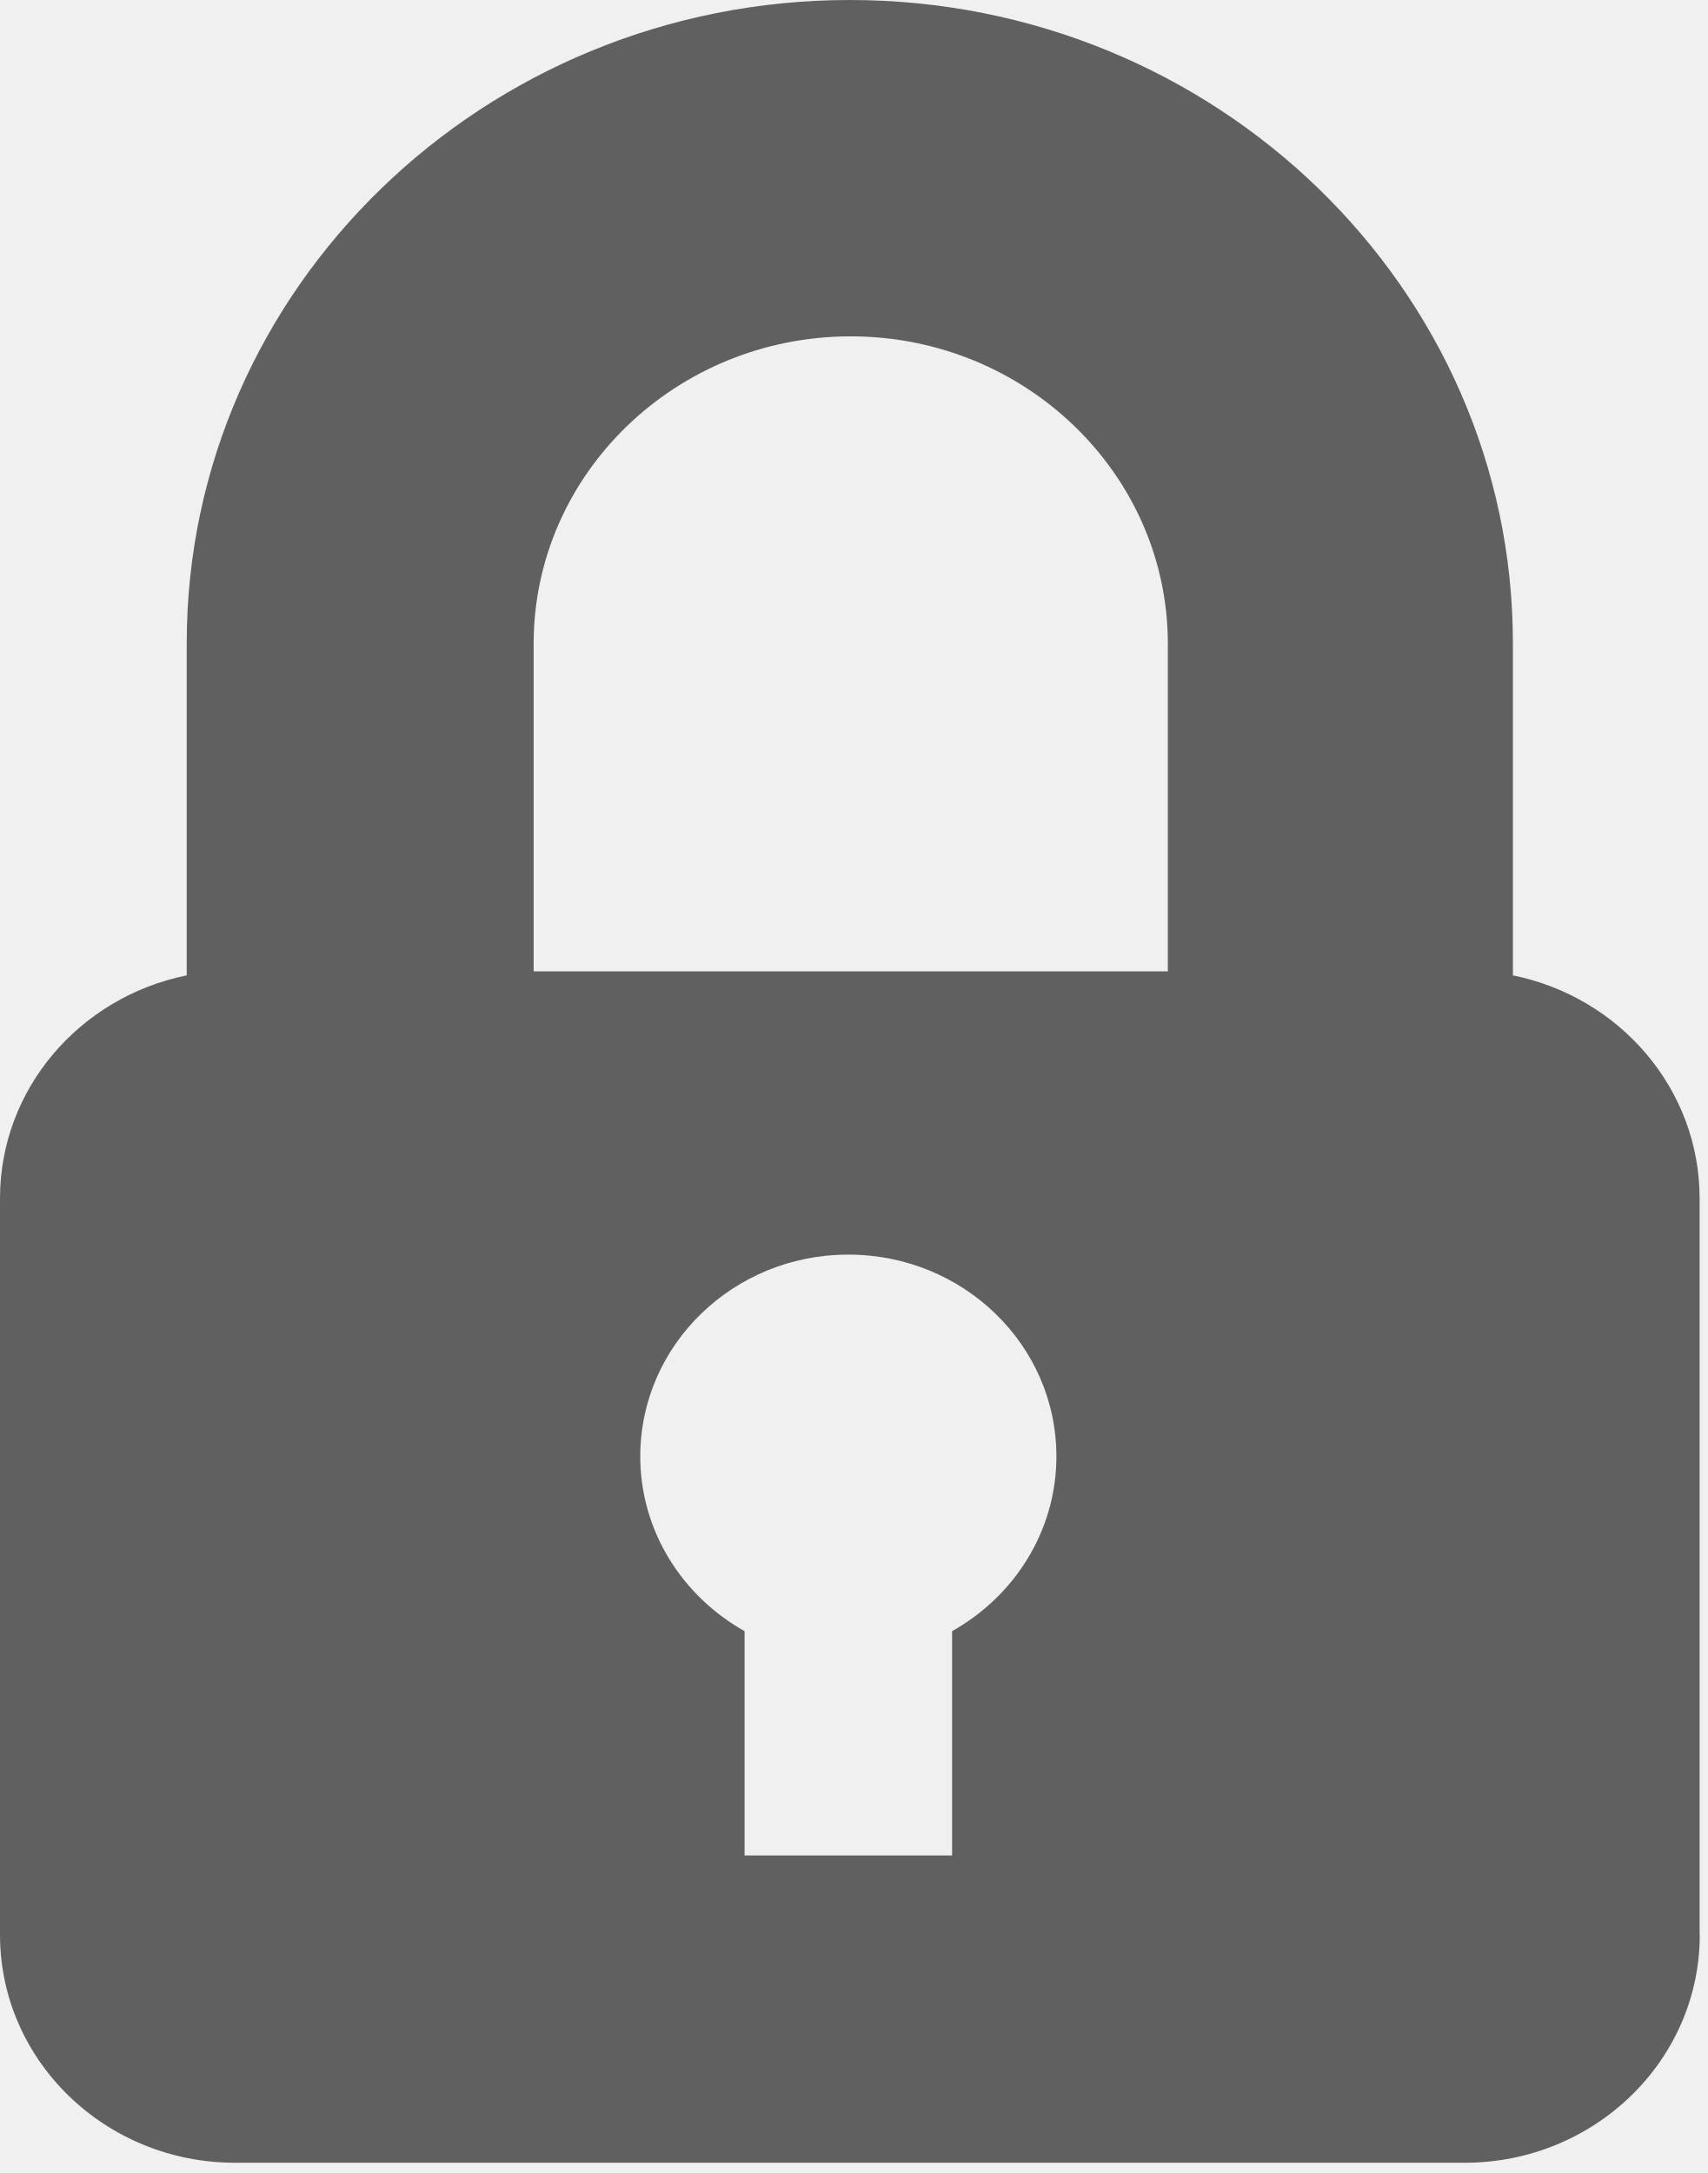
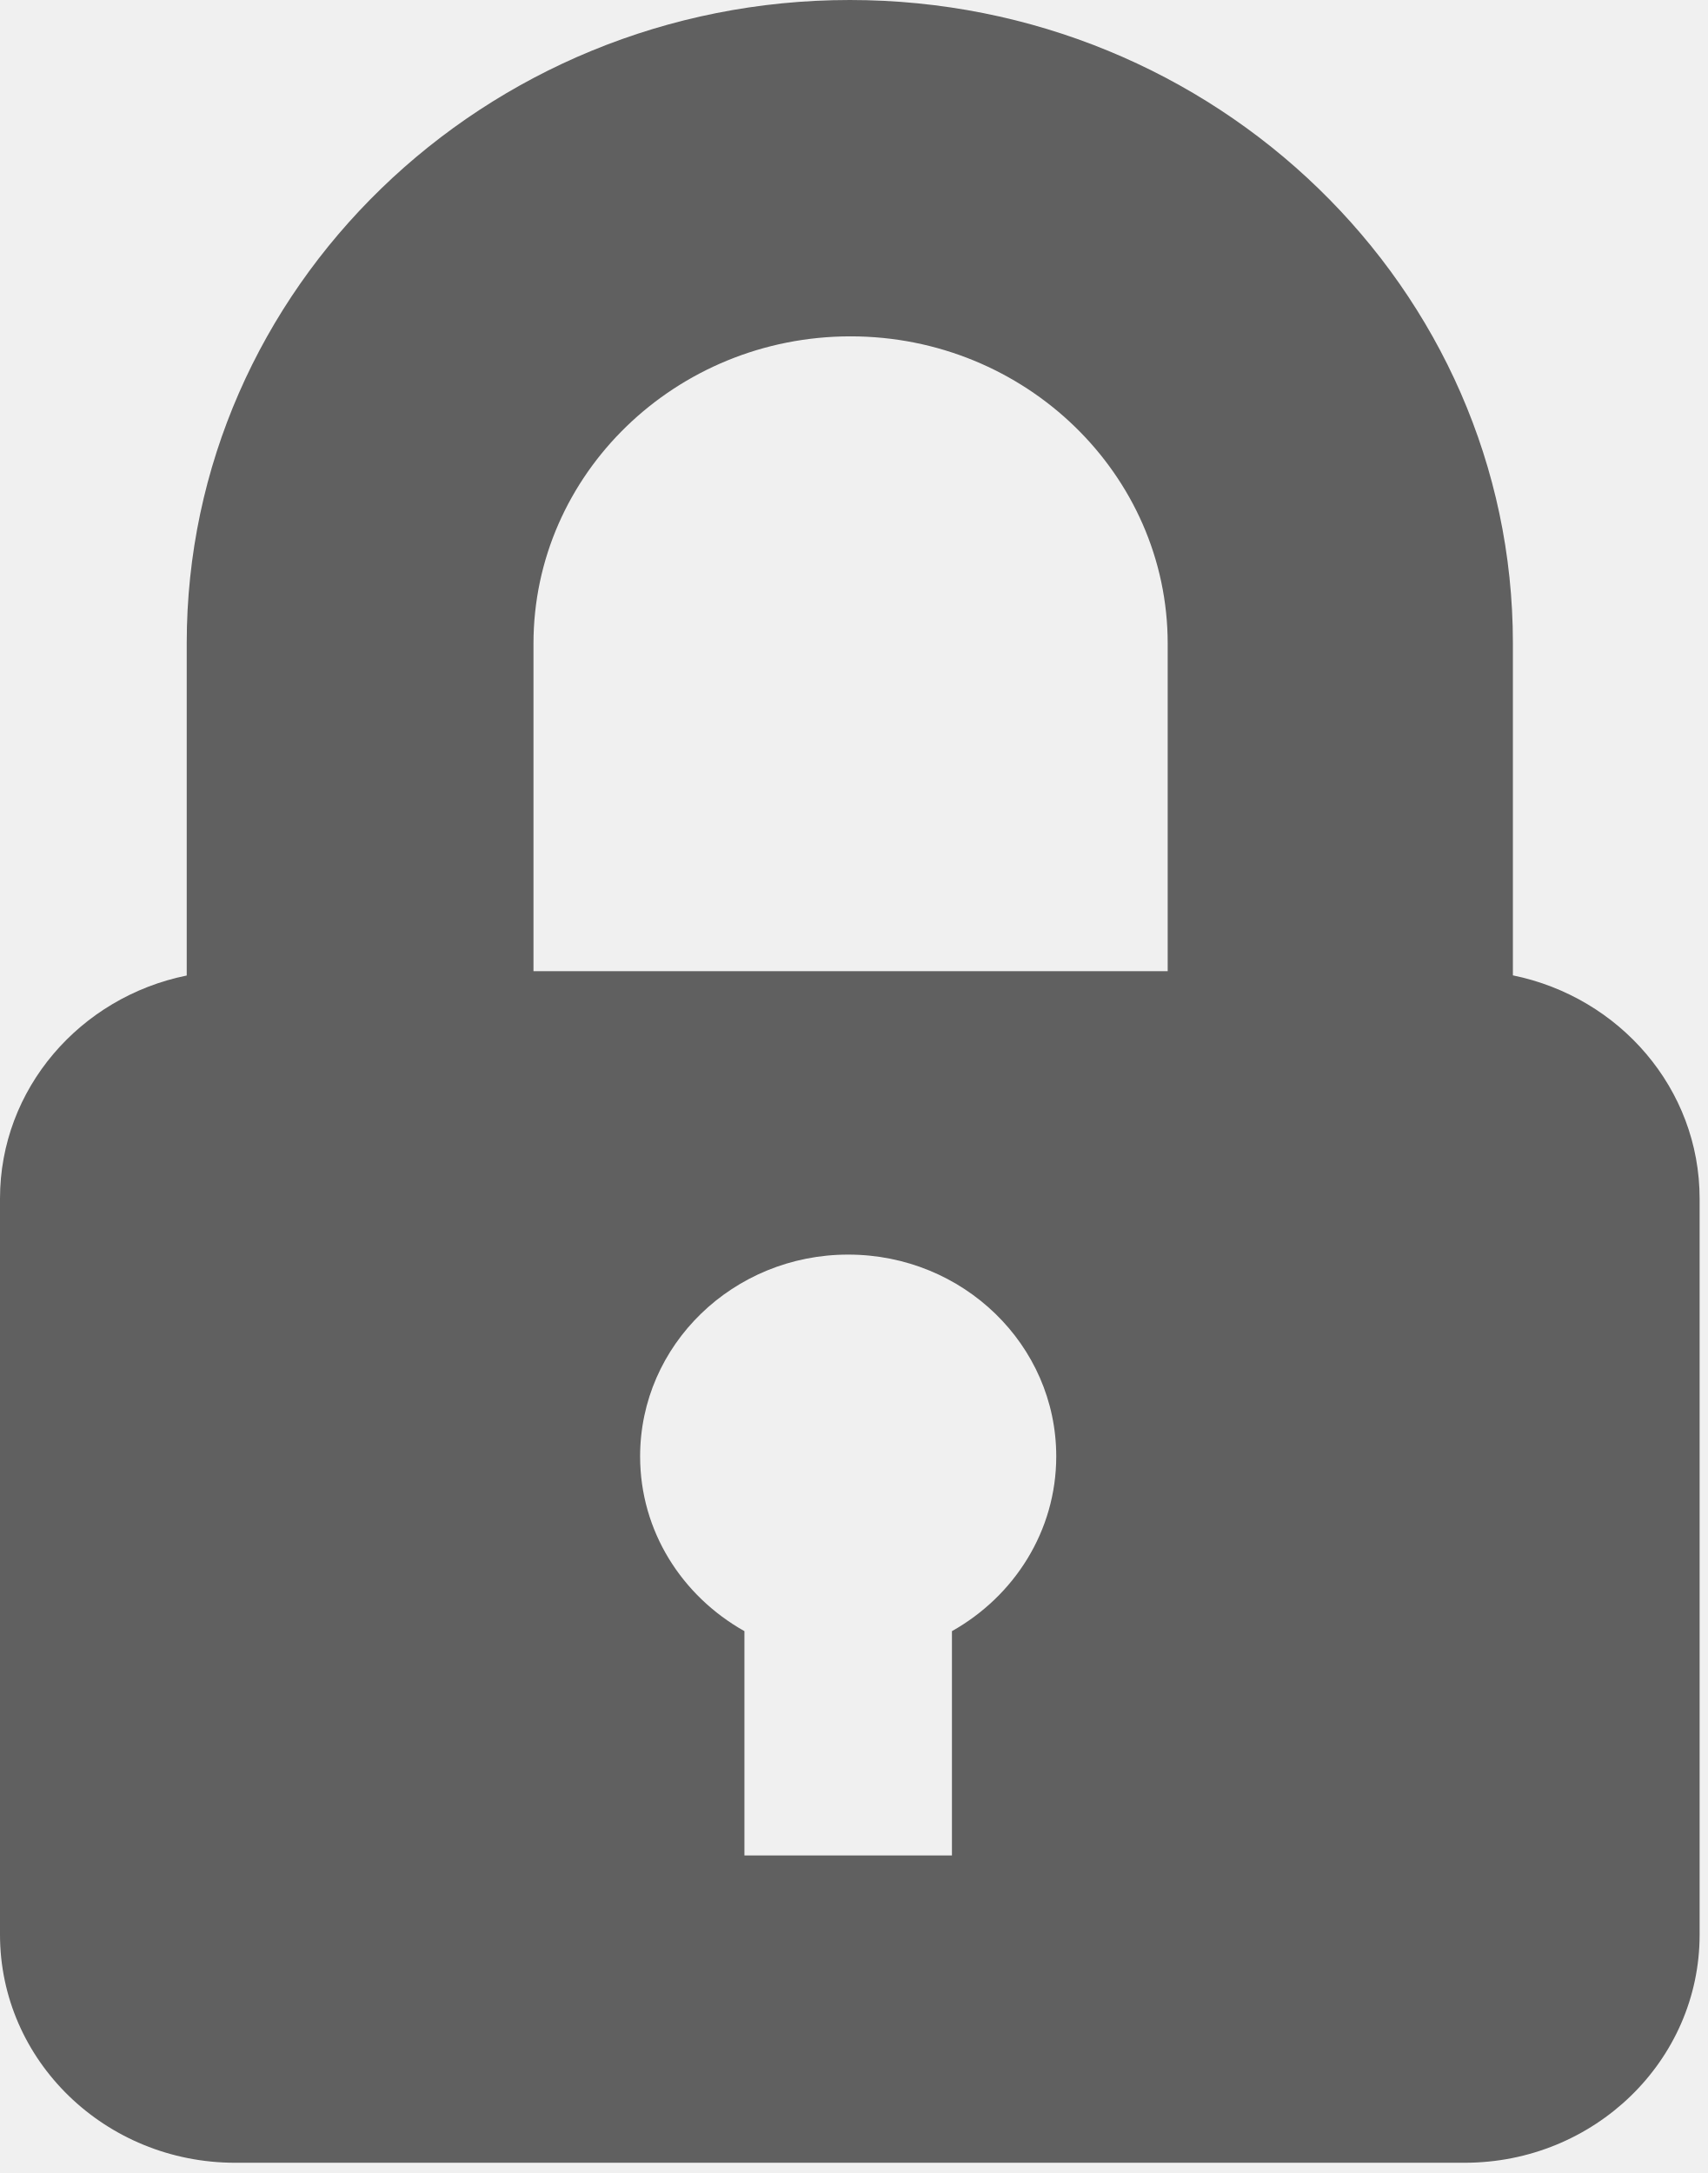
- <svg xmlns="http://www.w3.org/2000/svg" xmlns:xlink="http://www.w3.org/1999/xlink" width="11px" height="14px" viewBox="0 0 11 14" version="1.1">
+ <svg xmlns="http://www.w3.org/2000/svg" xmlns:xlink="http://www.w3.org/1999/xlink" width="11" height="14">
  <defs>
-     <path d="M9.436,13.934 L1.515,13.934 C0.678,13.934 4.36983782e-12,13.276 4.36983782e-12,12.465 L4.36983782e-12,7.721 C4.36983782e-12,7.014 0.516,6.423 1.203,6.284 L1.203,4.143 C1.203,1.859 3.12,-2.84217094e-14 5.475,-2.84217094e-14 C7.831,-2.84217094e-14 9.747,1.858 9.747,4.143 L9.747,6.284 C10.434,6.423 10.95,7.014 10.95,7.721 L10.95,12.465 L10.951,12.465 C10.951,13.276 10.272,13.934 9.436,13.934 Z M5.481,2.167 C4.354,2.167 3.438,3.055 3.438,4.148 L3.438,6.258 L7.524,6.258 L7.524,4.148 C7.524,3.056 6.607,2.167 5.481,2.167 Z M5.465,8.083 C4.725,8.083 4.125,8.665 4.125,9.383 C4.125,9.864 4.396,10.284 4.797,10.509 L4.797,11.954 L6.134,11.954 L6.134,10.509 C6.535,10.284 6.806,9.864 6.806,9.383 C6.806,8.665 6.206,8.083 5.465,8.083 Z" id="path-1" />
+     <path d="M9.436 13.934H1.515c-.837 0-1.515-.658-1.515-1.47V7.722c0-.707.516-1.298 1.203-1.437V4.143C1.203 1.859 3.12 0 5.475 0c2.356 0 4.272 1.858 4.272 4.143v2.141c.687.14 1.203.73 1.203 1.438v4.743c0 .811-.678 1.469-1.514 1.469zM5.48 2.167c-1.127 0-2.043.888-2.043 1.98v2.11h4.086v-2.11c0-1.091-.917-1.98-2.043-1.98zm-.016 5.916c-.74 0-1.34.582-1.34 1.3 0 .482.27.9.672 1.126v1.445h1.337v-1.445c.401-.225.672-.645.672-1.126 0-.718-.6-1.3-1.34-1.3z" id="a" />
  </defs>
-   <g id="layouts" stroke="none" stroke-width="1" fill="none" fill-rule="evenodd">
-     <g id="Authenticated-&amp;-Authorized---Mike" transform="translate(-275, -2522)">
-       <g id="Group-21" transform="translate(112, 2429)">
-         <g id="Path" transform="translate(163, 93)">
-           <g id="Path-+-Path-Mask">
-             <g id="lock">
-               <g id="Group-16">
-                 <mask id="mask-2" fill="white">
-                   <use xlink:href="#path-1" />
-                 </mask>
-                 <use id="Combined-Shape" fill="#606060" fill-rule="nonzero" xlink:href="#path-1" />
-               </g>
-             </g>
-           </g>
-         </g>
-       </g>
-     </g>
-   </g>
+   <use fill="#606060" xlink:href="#a" />
</svg>
